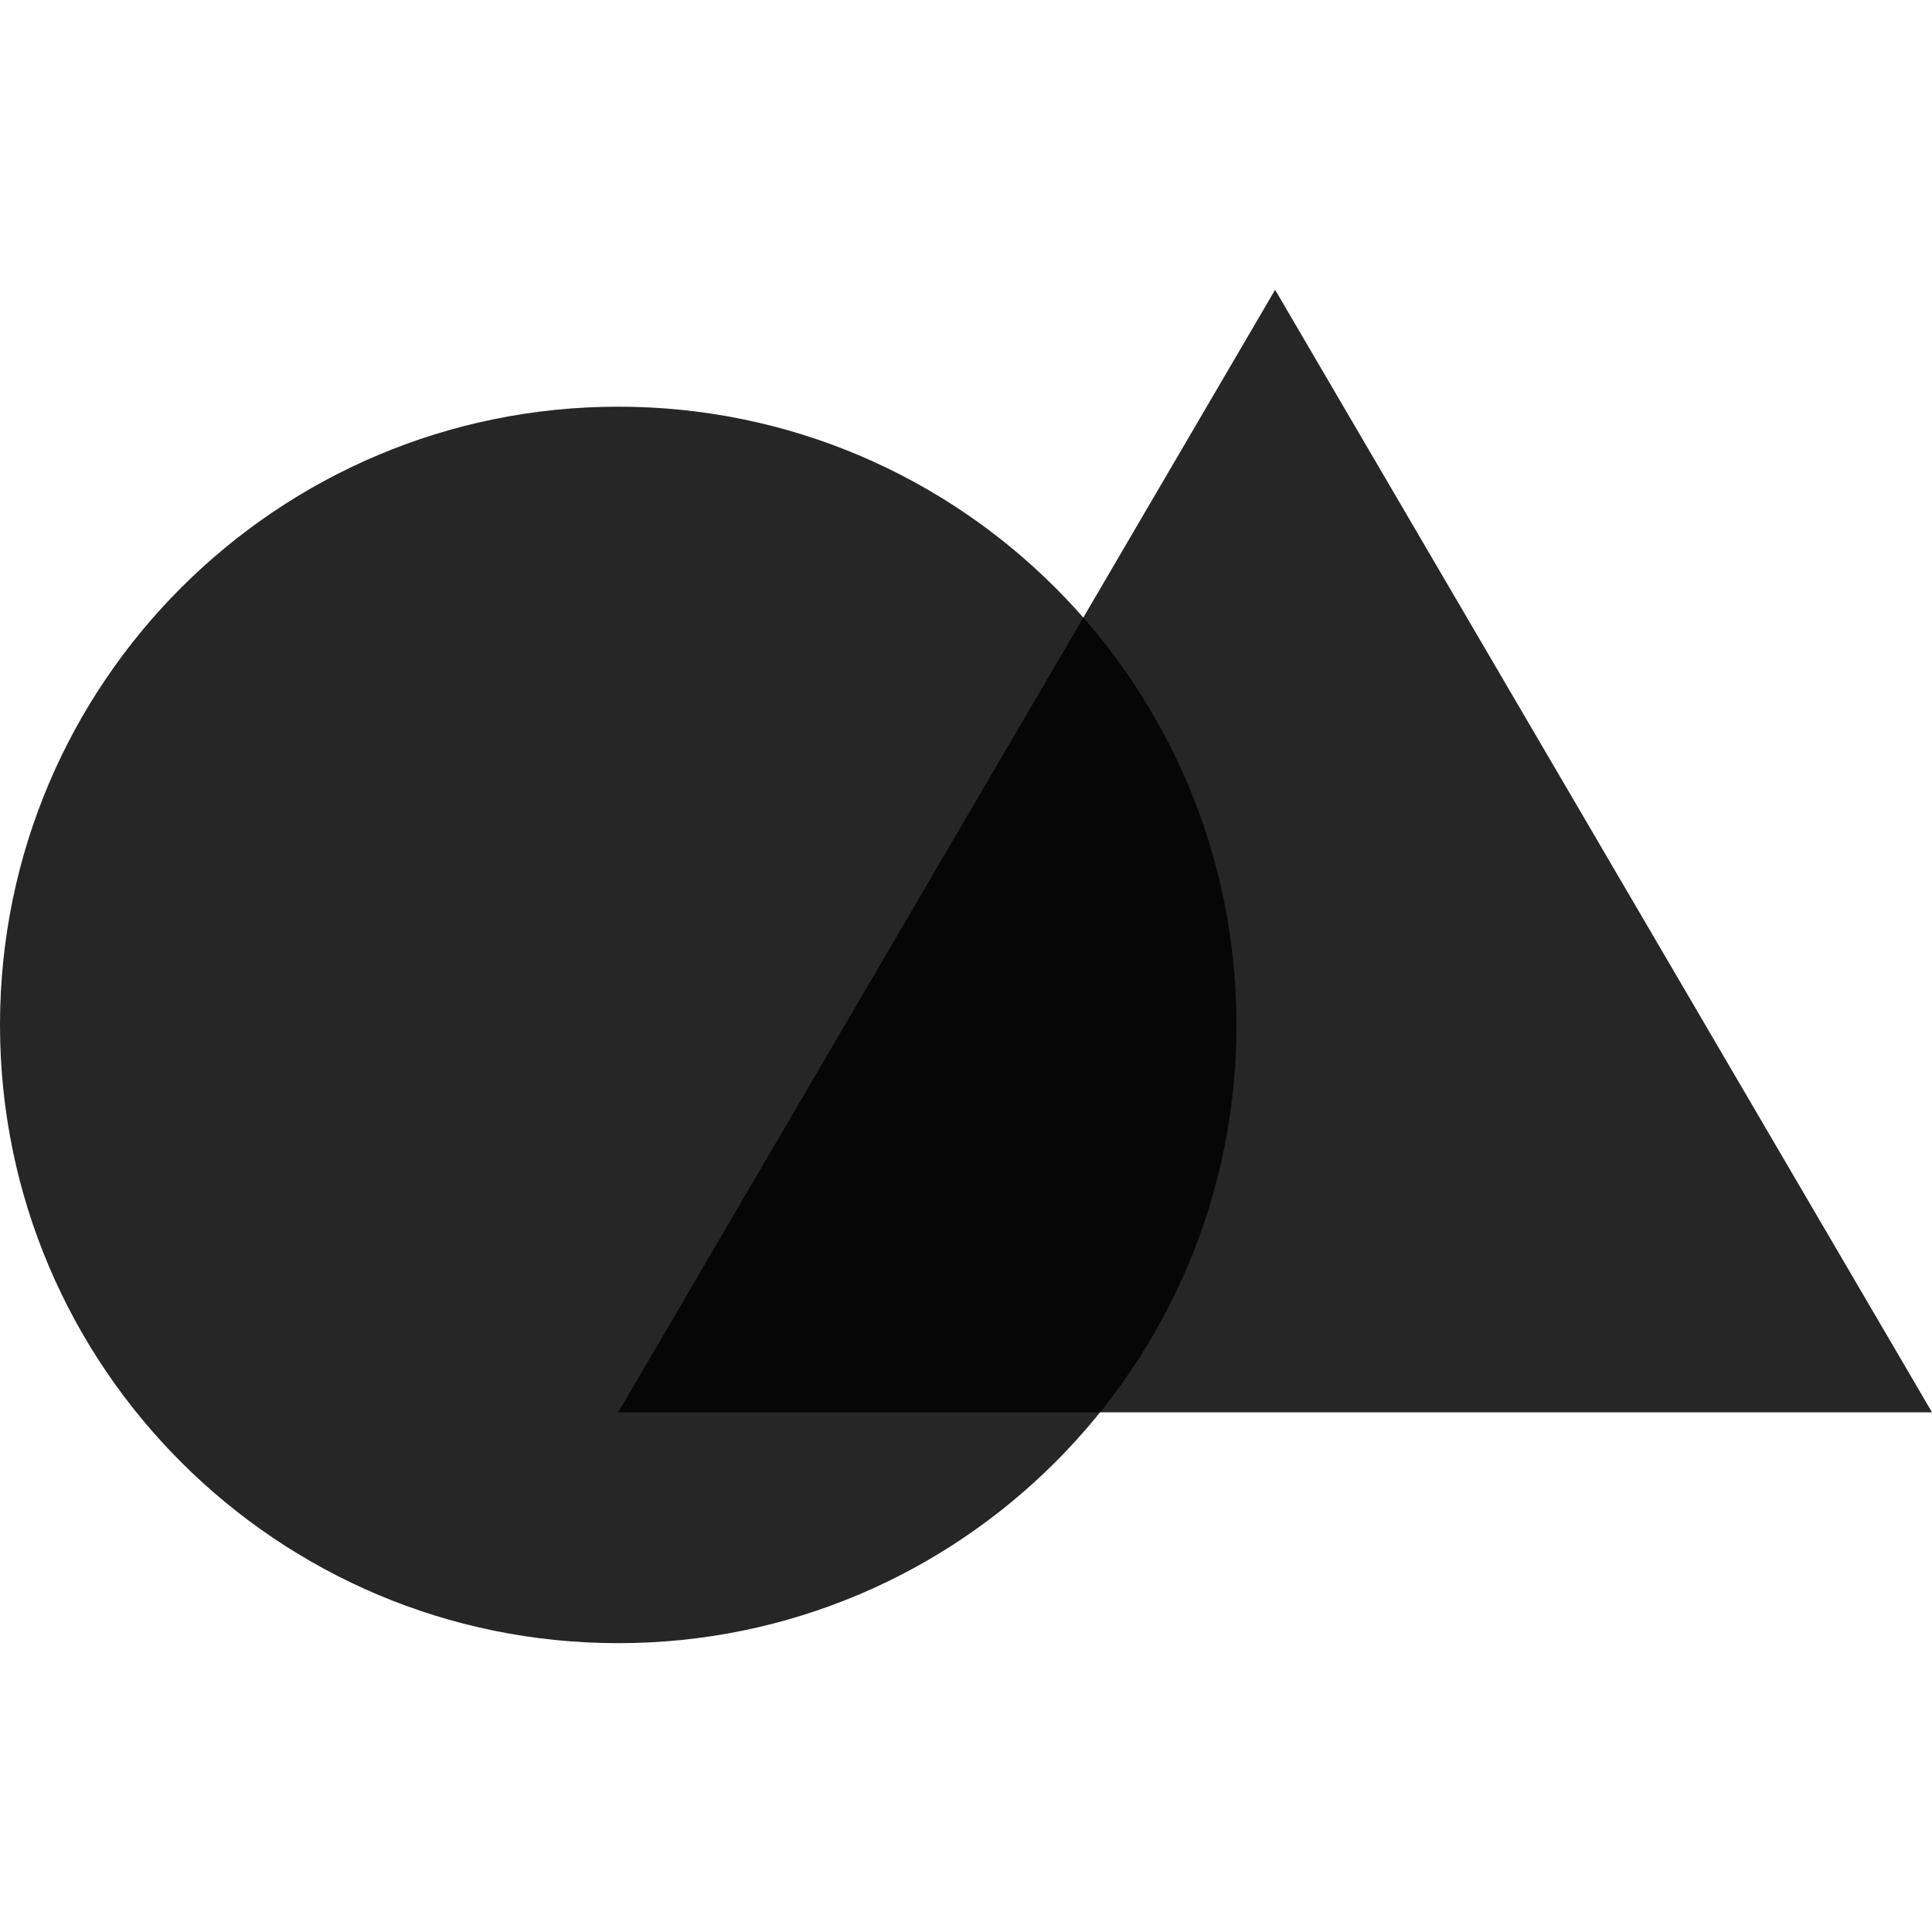
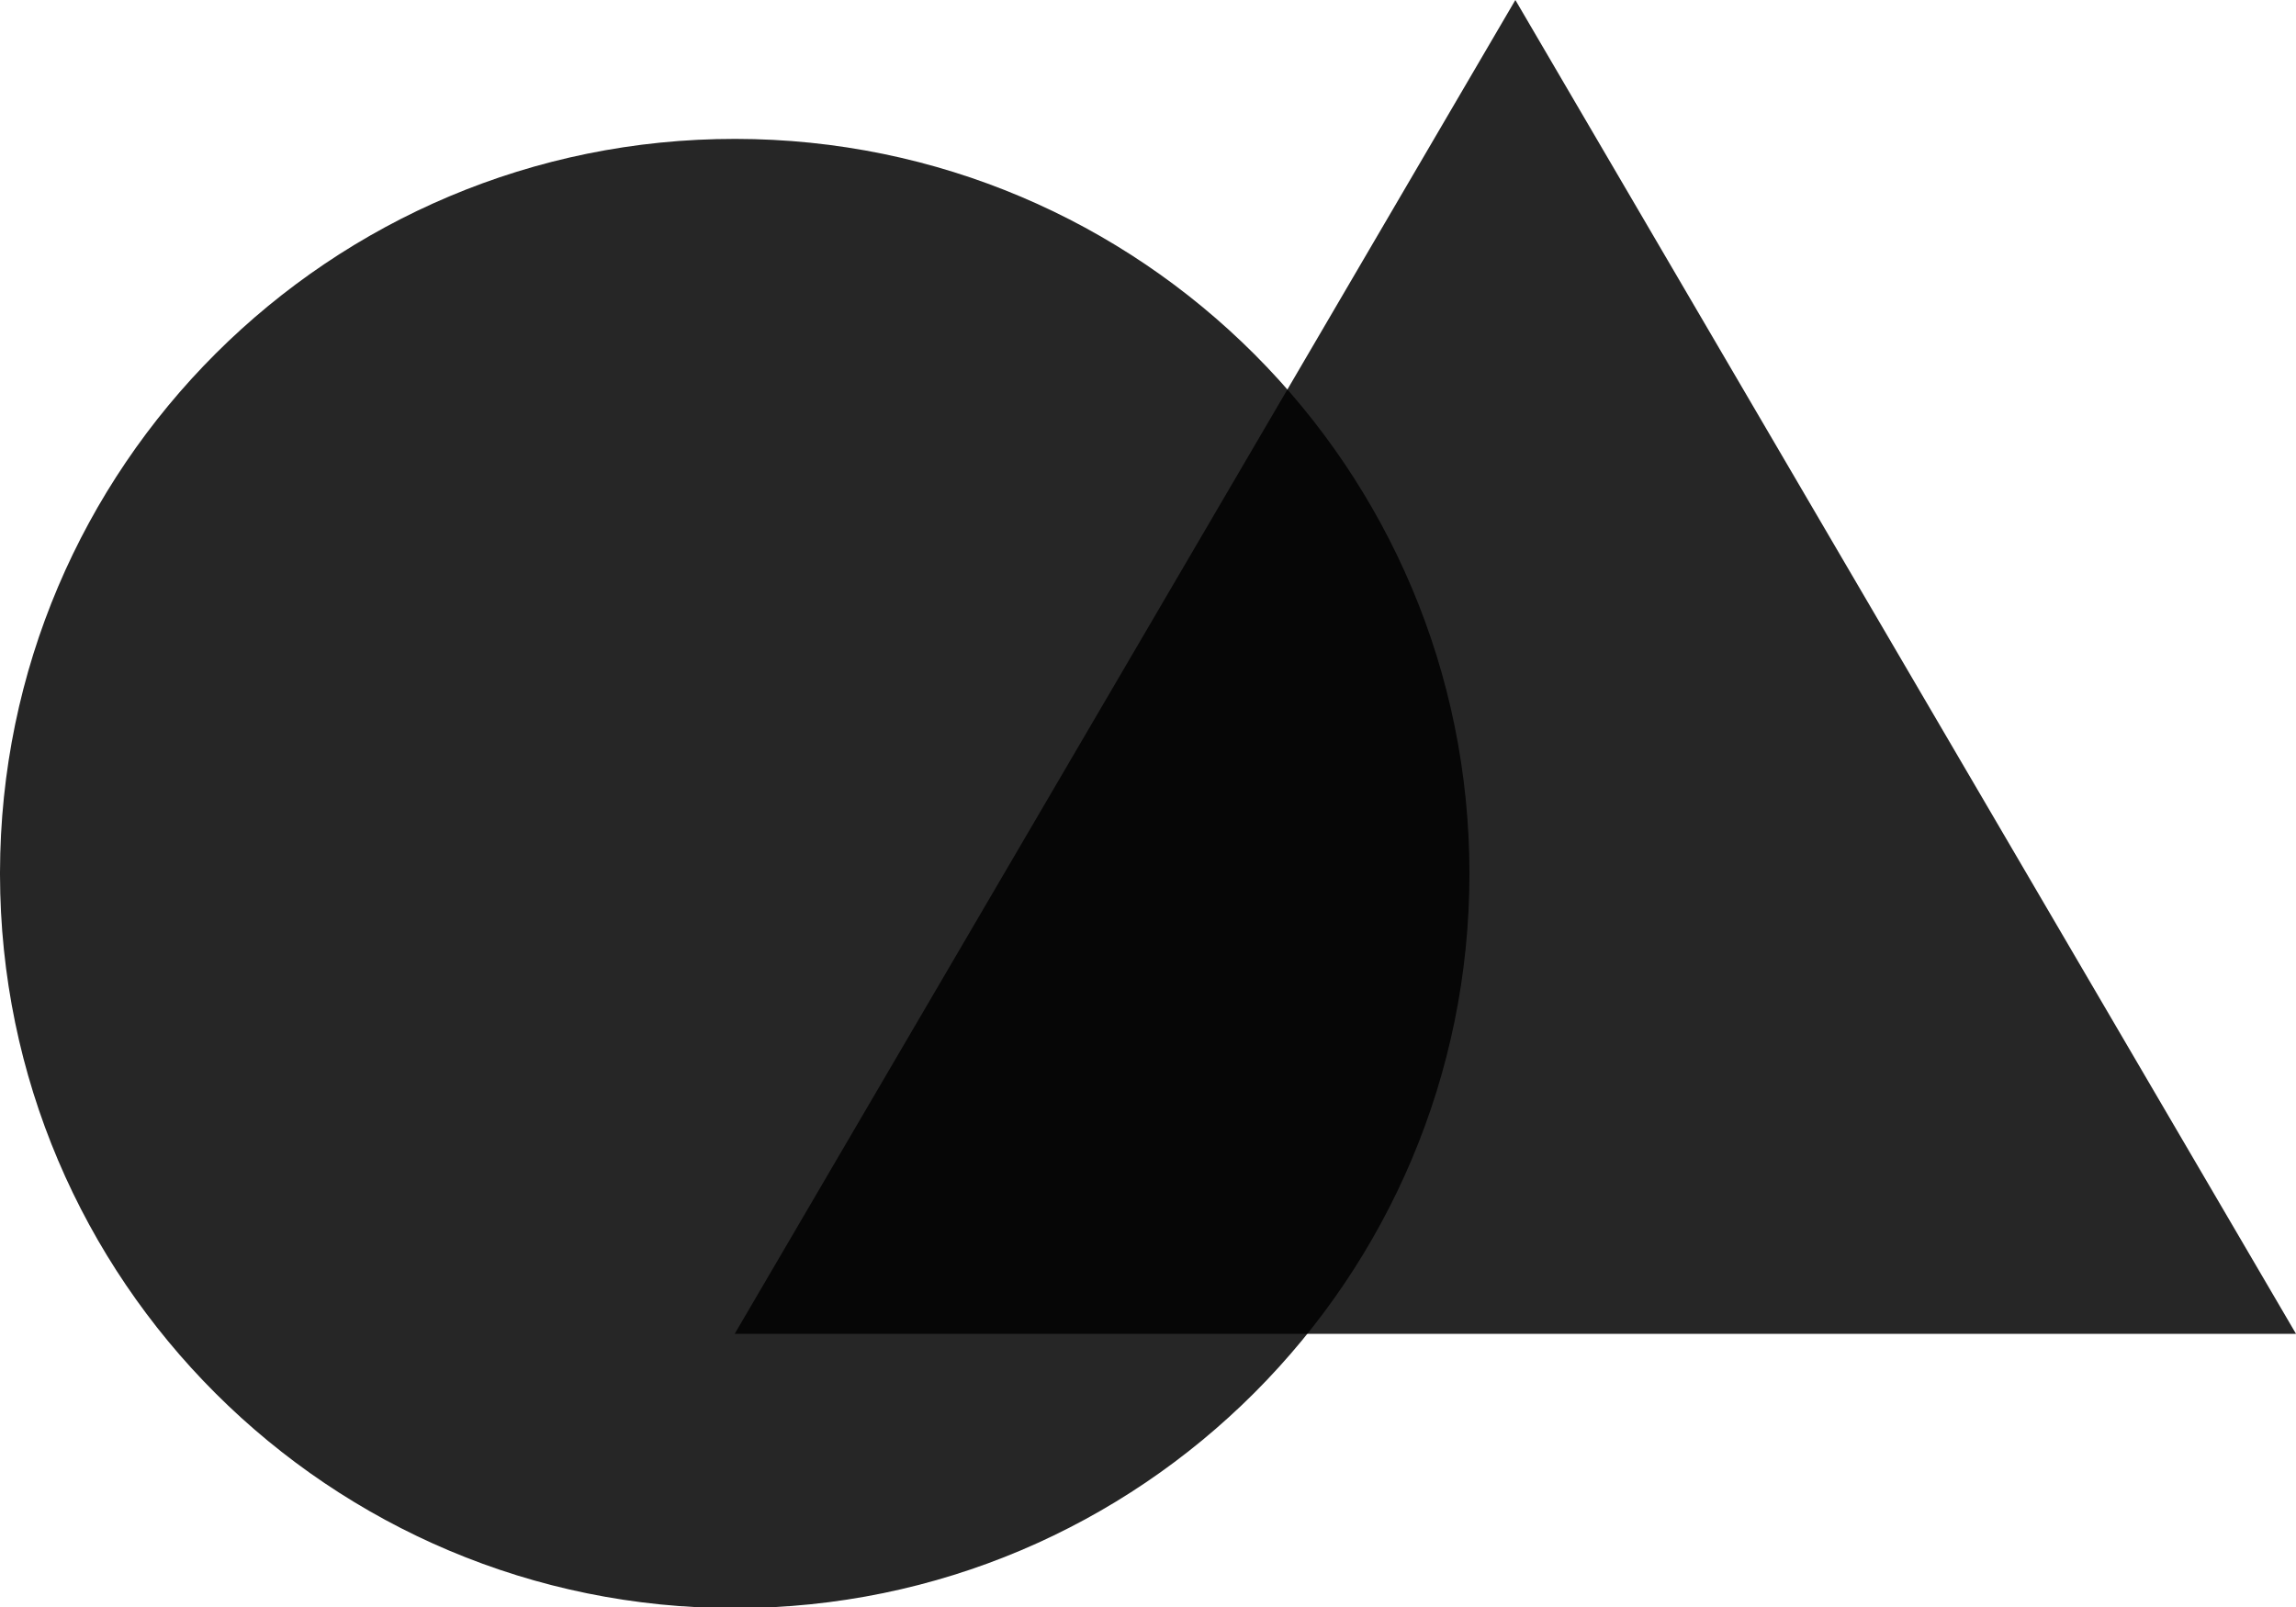
- <svg xmlns="http://www.w3.org/2000/svg" width="1000" height="1000">
-   <path fill="currentColor" fill-opacity="0.85" d="m0,530 a320,320 0 1 1 0,1 z" />
-   <path fill="currentColor" fill-opacity="0.85" d="m660,150 l340,581 l-680,0 z" />
+ <svg xmlns="http://www.w3.org/2000/svg" width="1000" height="700">
+   <path fill="currentColor" fill-opacity="0.85" d="m0,380 a320,320 0 1 1 0,1 z" />
+   <path fill="currentColor" fill-opacity="0.85" d="m660,0 l340,581 l-680,0 z" />
</svg>
